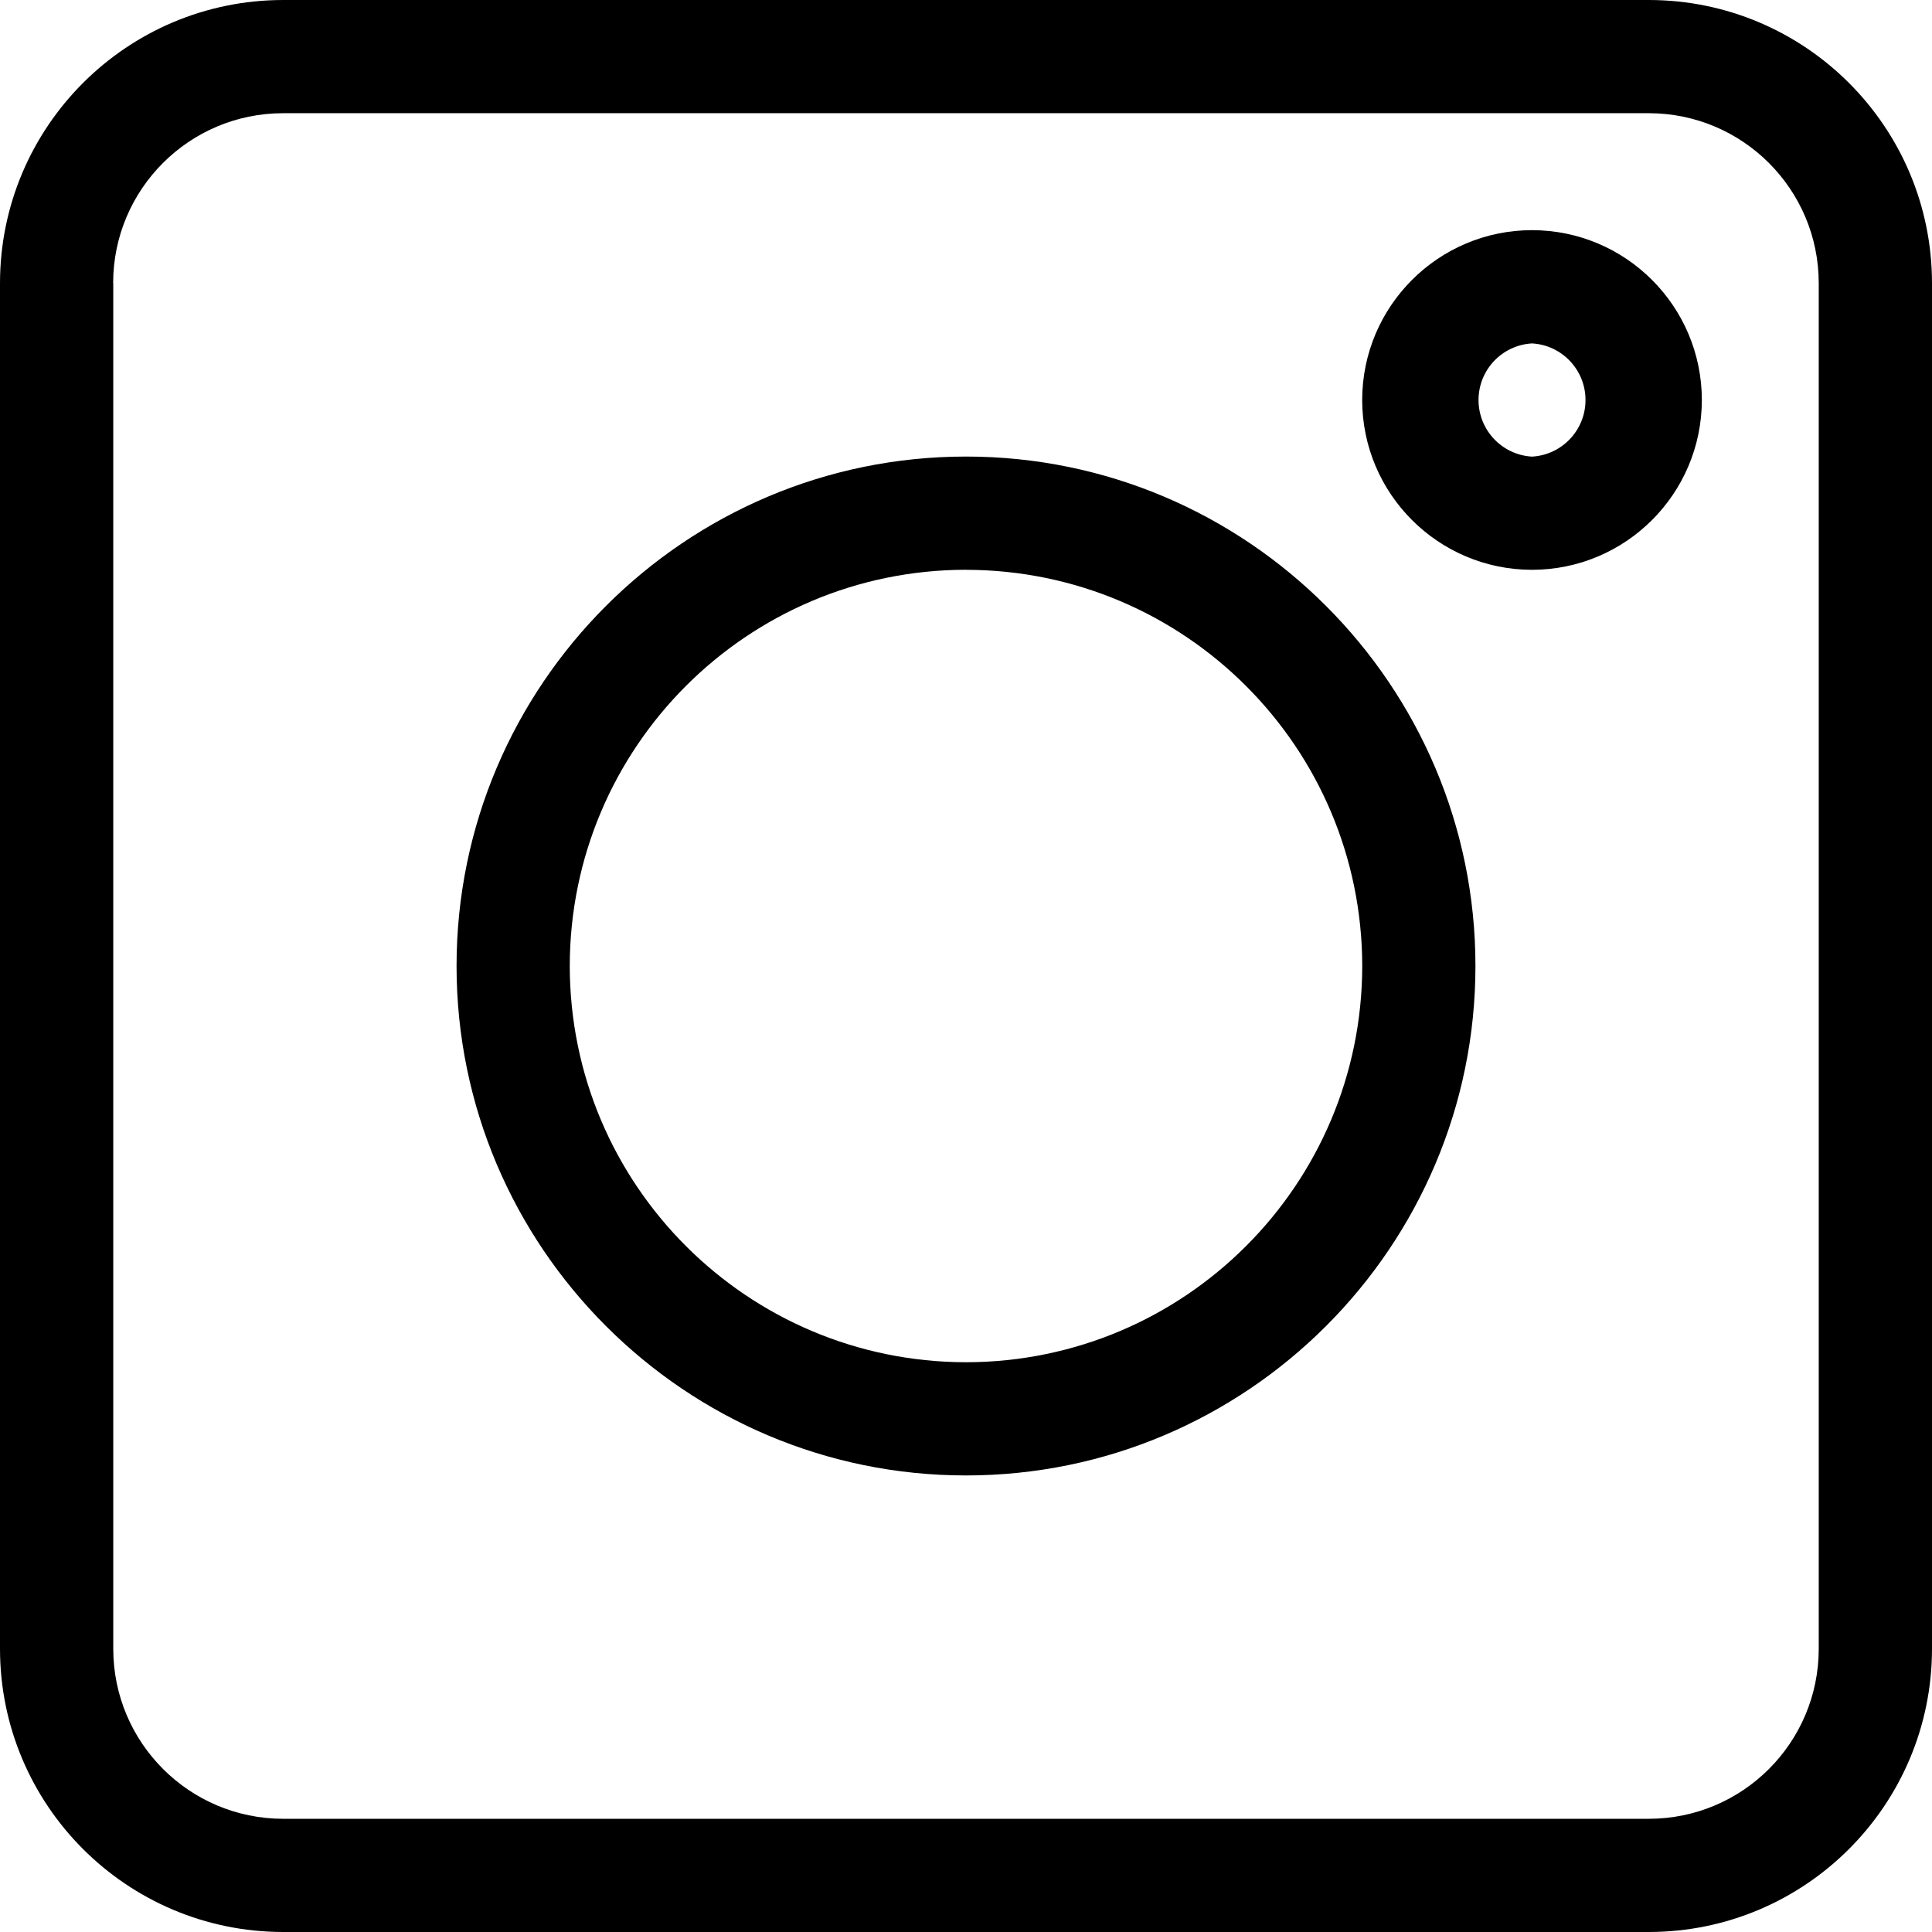
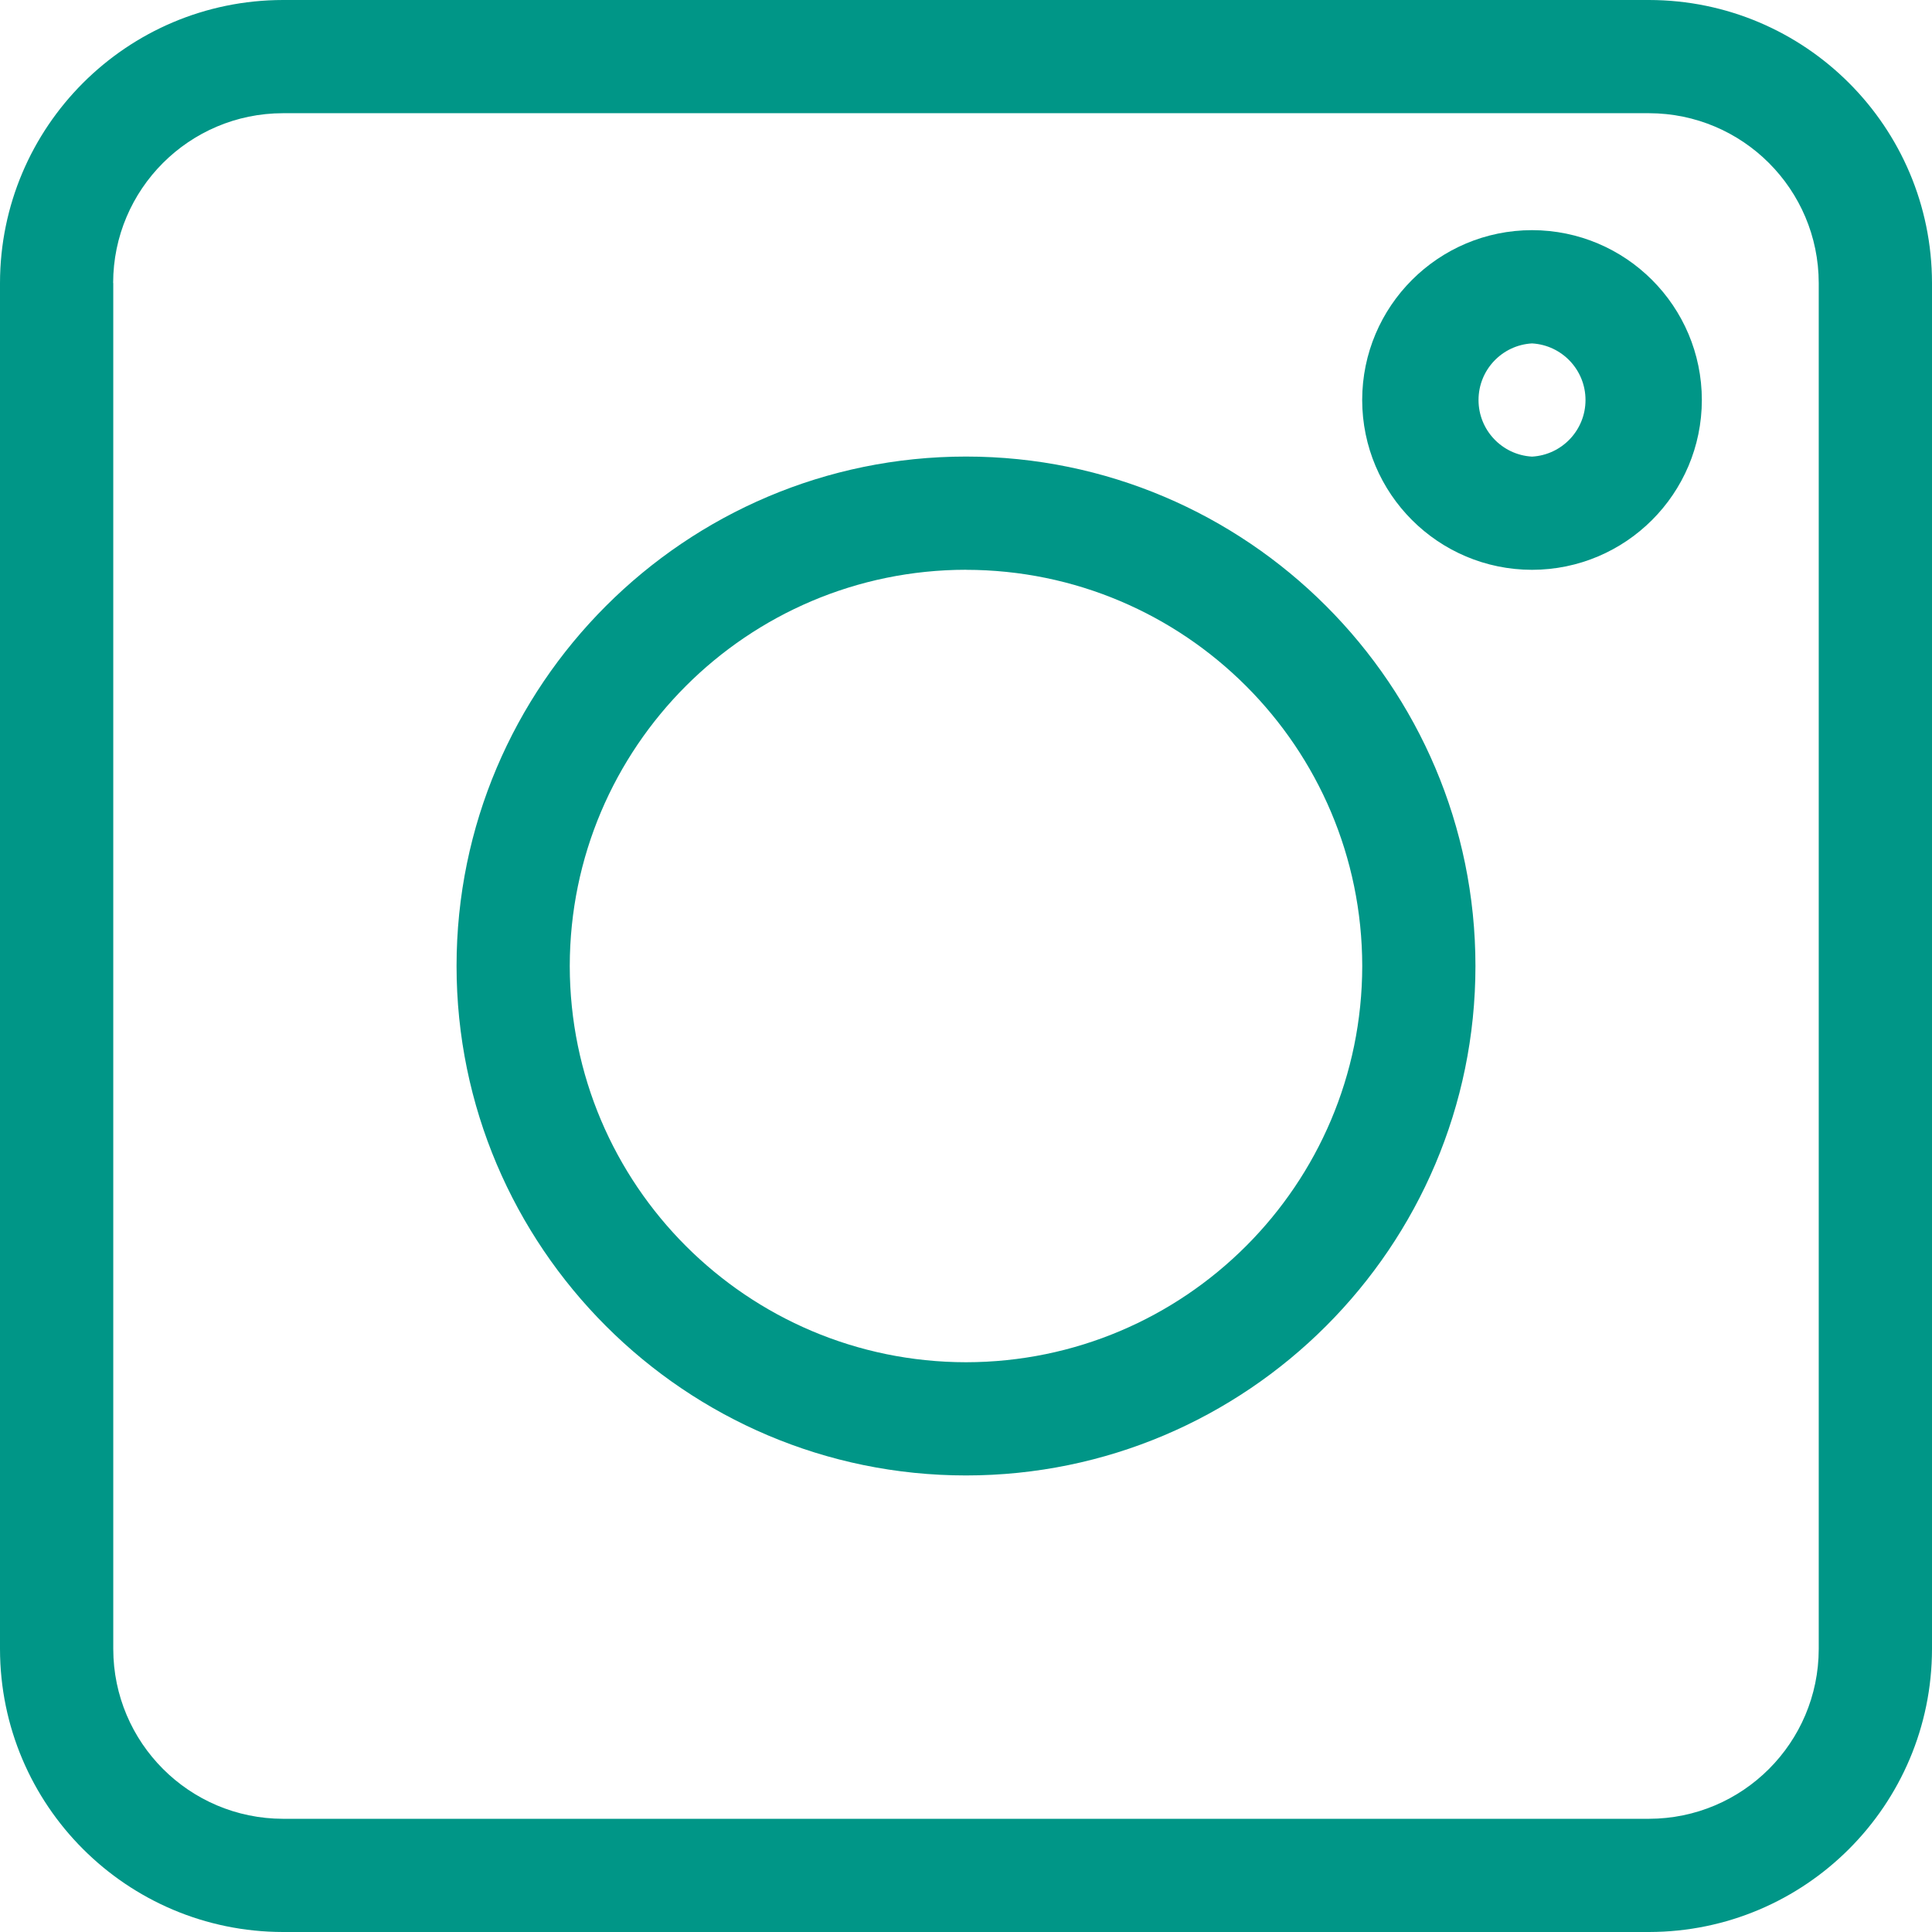
- <svg xmlns="http://www.w3.org/2000/svg" width="32" height="32">
+ <svg xmlns="http://www.w3.org/2000/svg" width="32" height="32" fill="#009687">
  <path d="M4.688 32h22.625A4.693 4.693 0 0032 27.312V4.688A4.693 4.693 0 0027.312 0H4.688A4.693 4.693 0 000 4.688v22.625A4.693 4.693 0 004.688 32zM1.874 4.687a2.816 2.816 0 012.813-2.812h22.625a2.816 2.816 0 012.812 2.813v22.625a2.816 2.816 0 01-2.813 2.812H4.688a2.816 2.816 0 01-2.812-2.813V4.688z" />
  <path d="M16 24.438c4.652 0 8.438-3.786 8.438-8.438 0-4.652-3.786-8.438-8.438-8.438-4.652 0-8.438 3.786-8.438 8.438 0 4.652 3.786 8.438 8.438 8.438zm0-15A6.57 6.57 0 0122.563 16 6.57 6.57 0 0116 22.563 6.57 6.57 0 019.437 16 6.57 6.57 0 0116 9.437zM25.375 9.438a2.816 2.816 0 002.813-2.813 2.816 2.816 0 00-2.813-2.813 2.816 2.816 0 00-2.813 2.813 2.816 2.816 0 002.813 2.813zm0-3.75a.939.939 0 010 1.875.939.939 0 010-1.875z" />
</svg>
